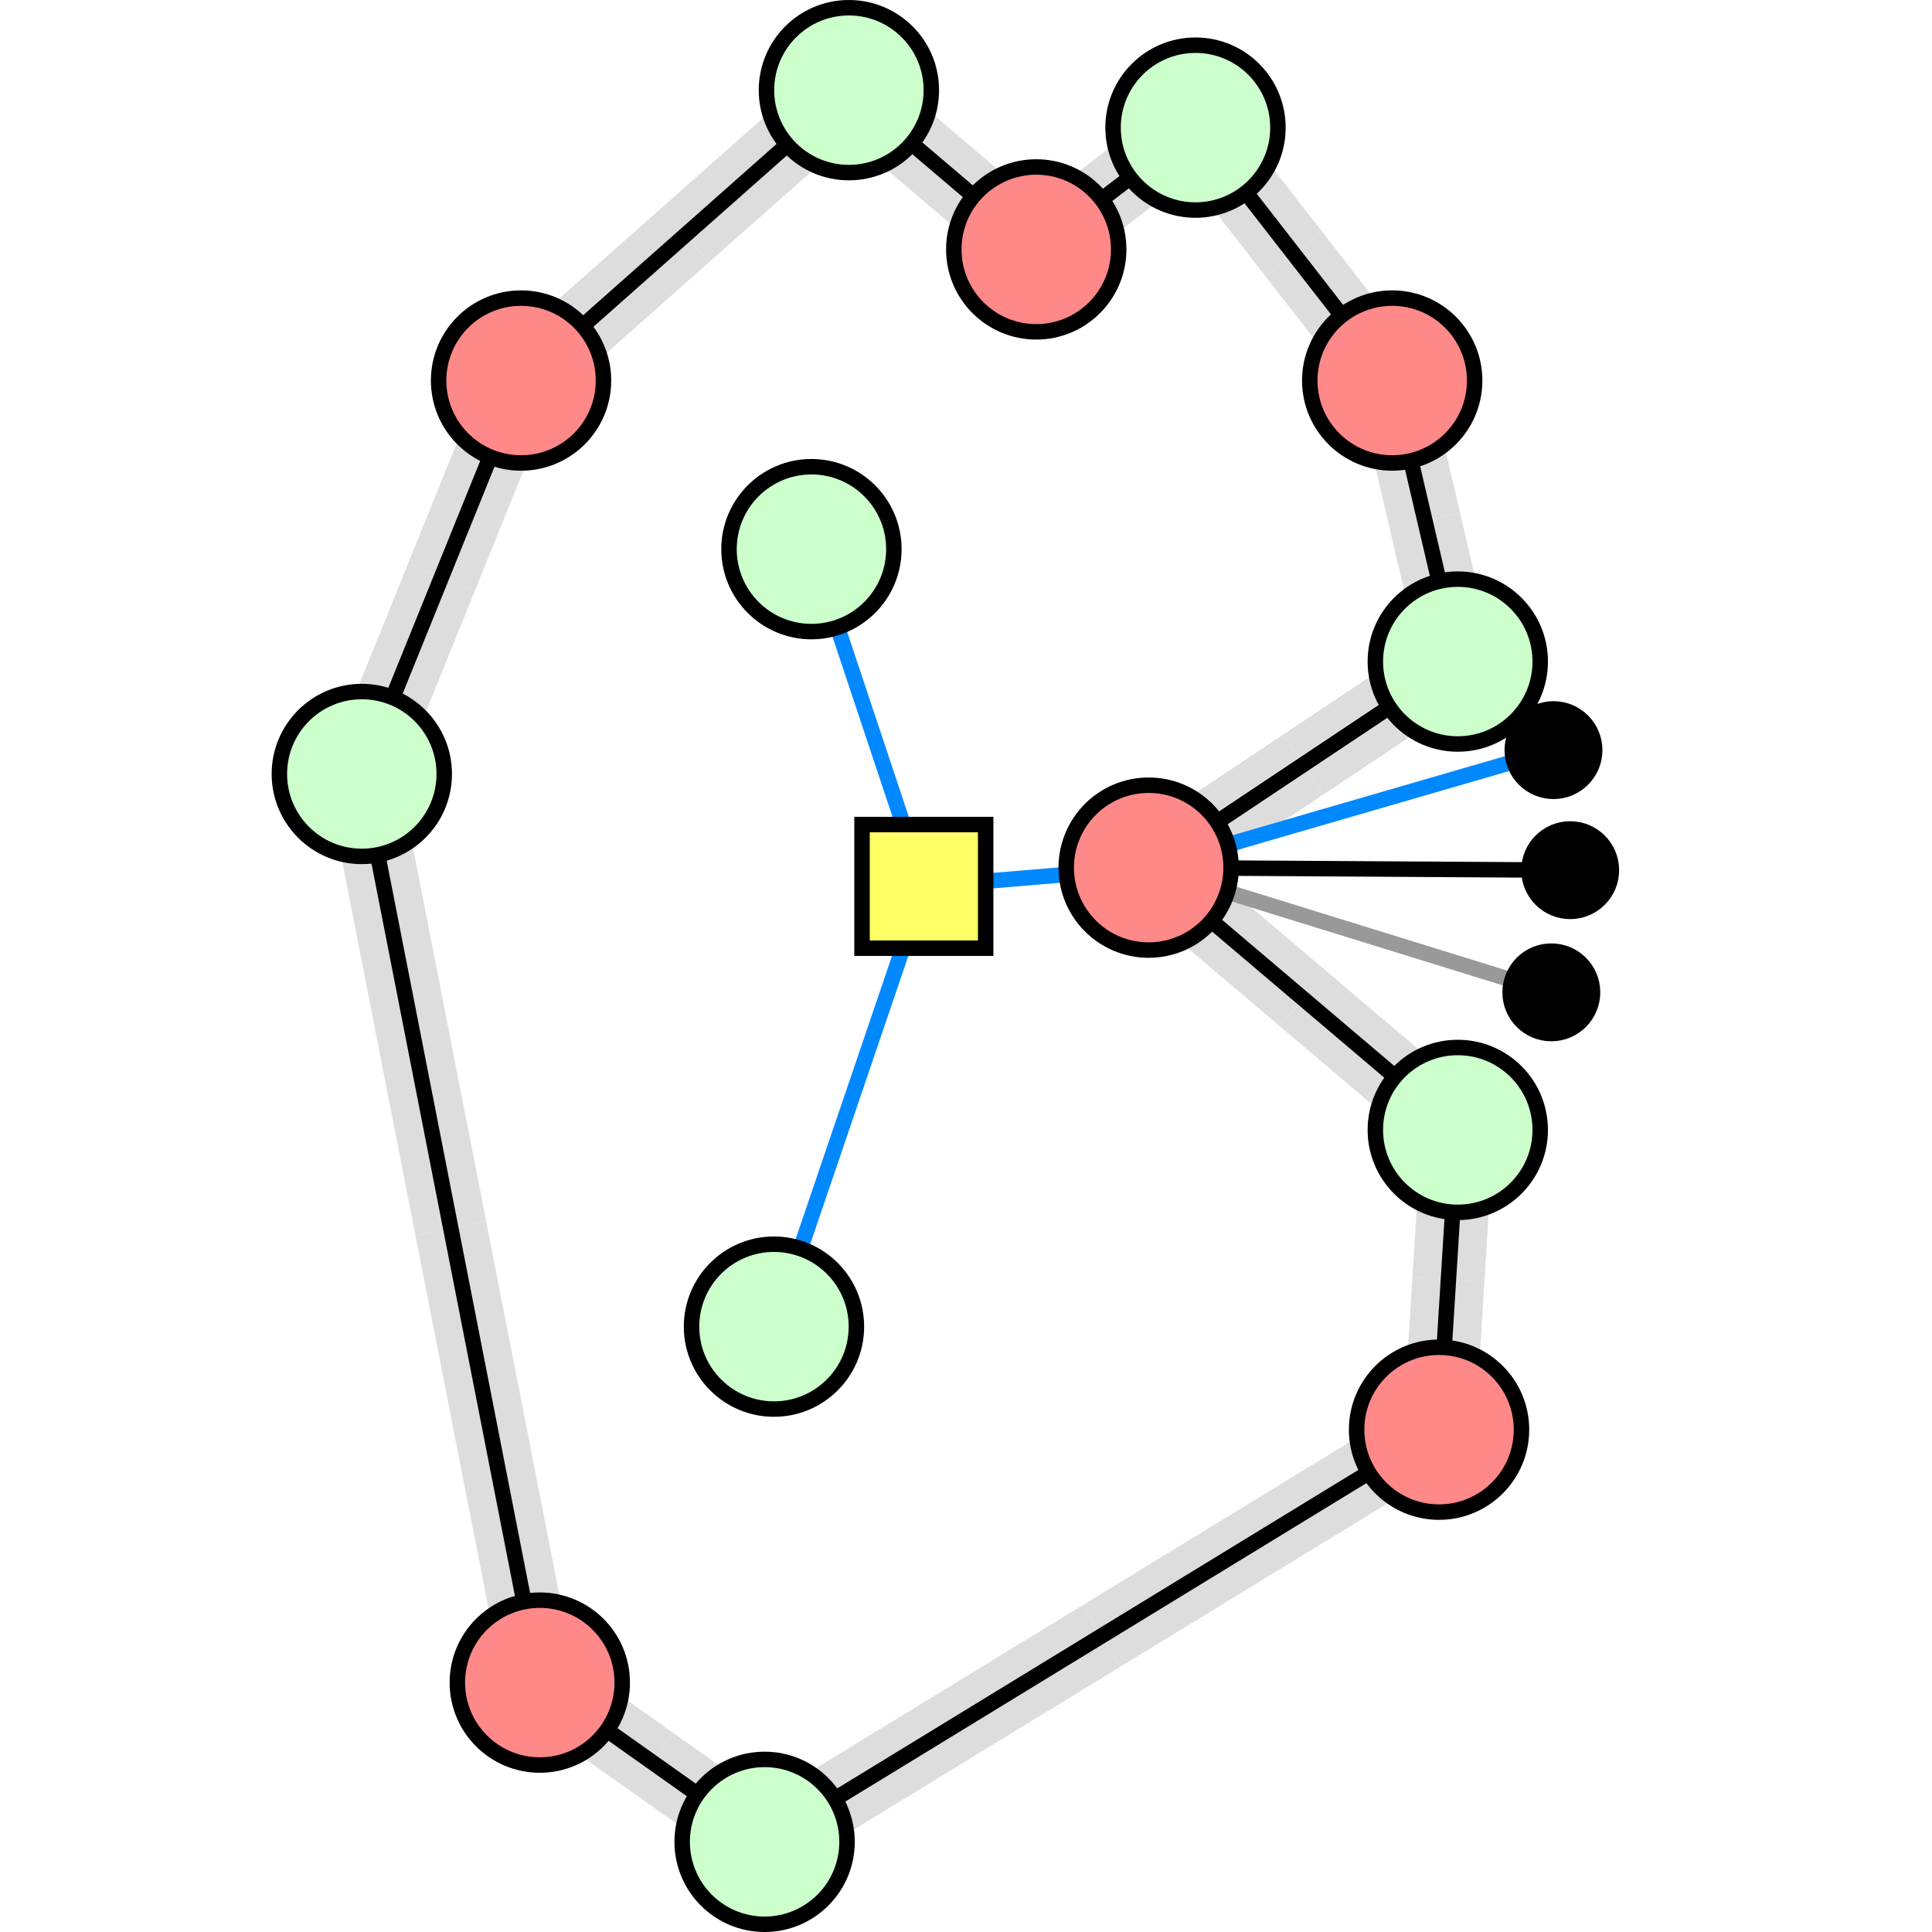
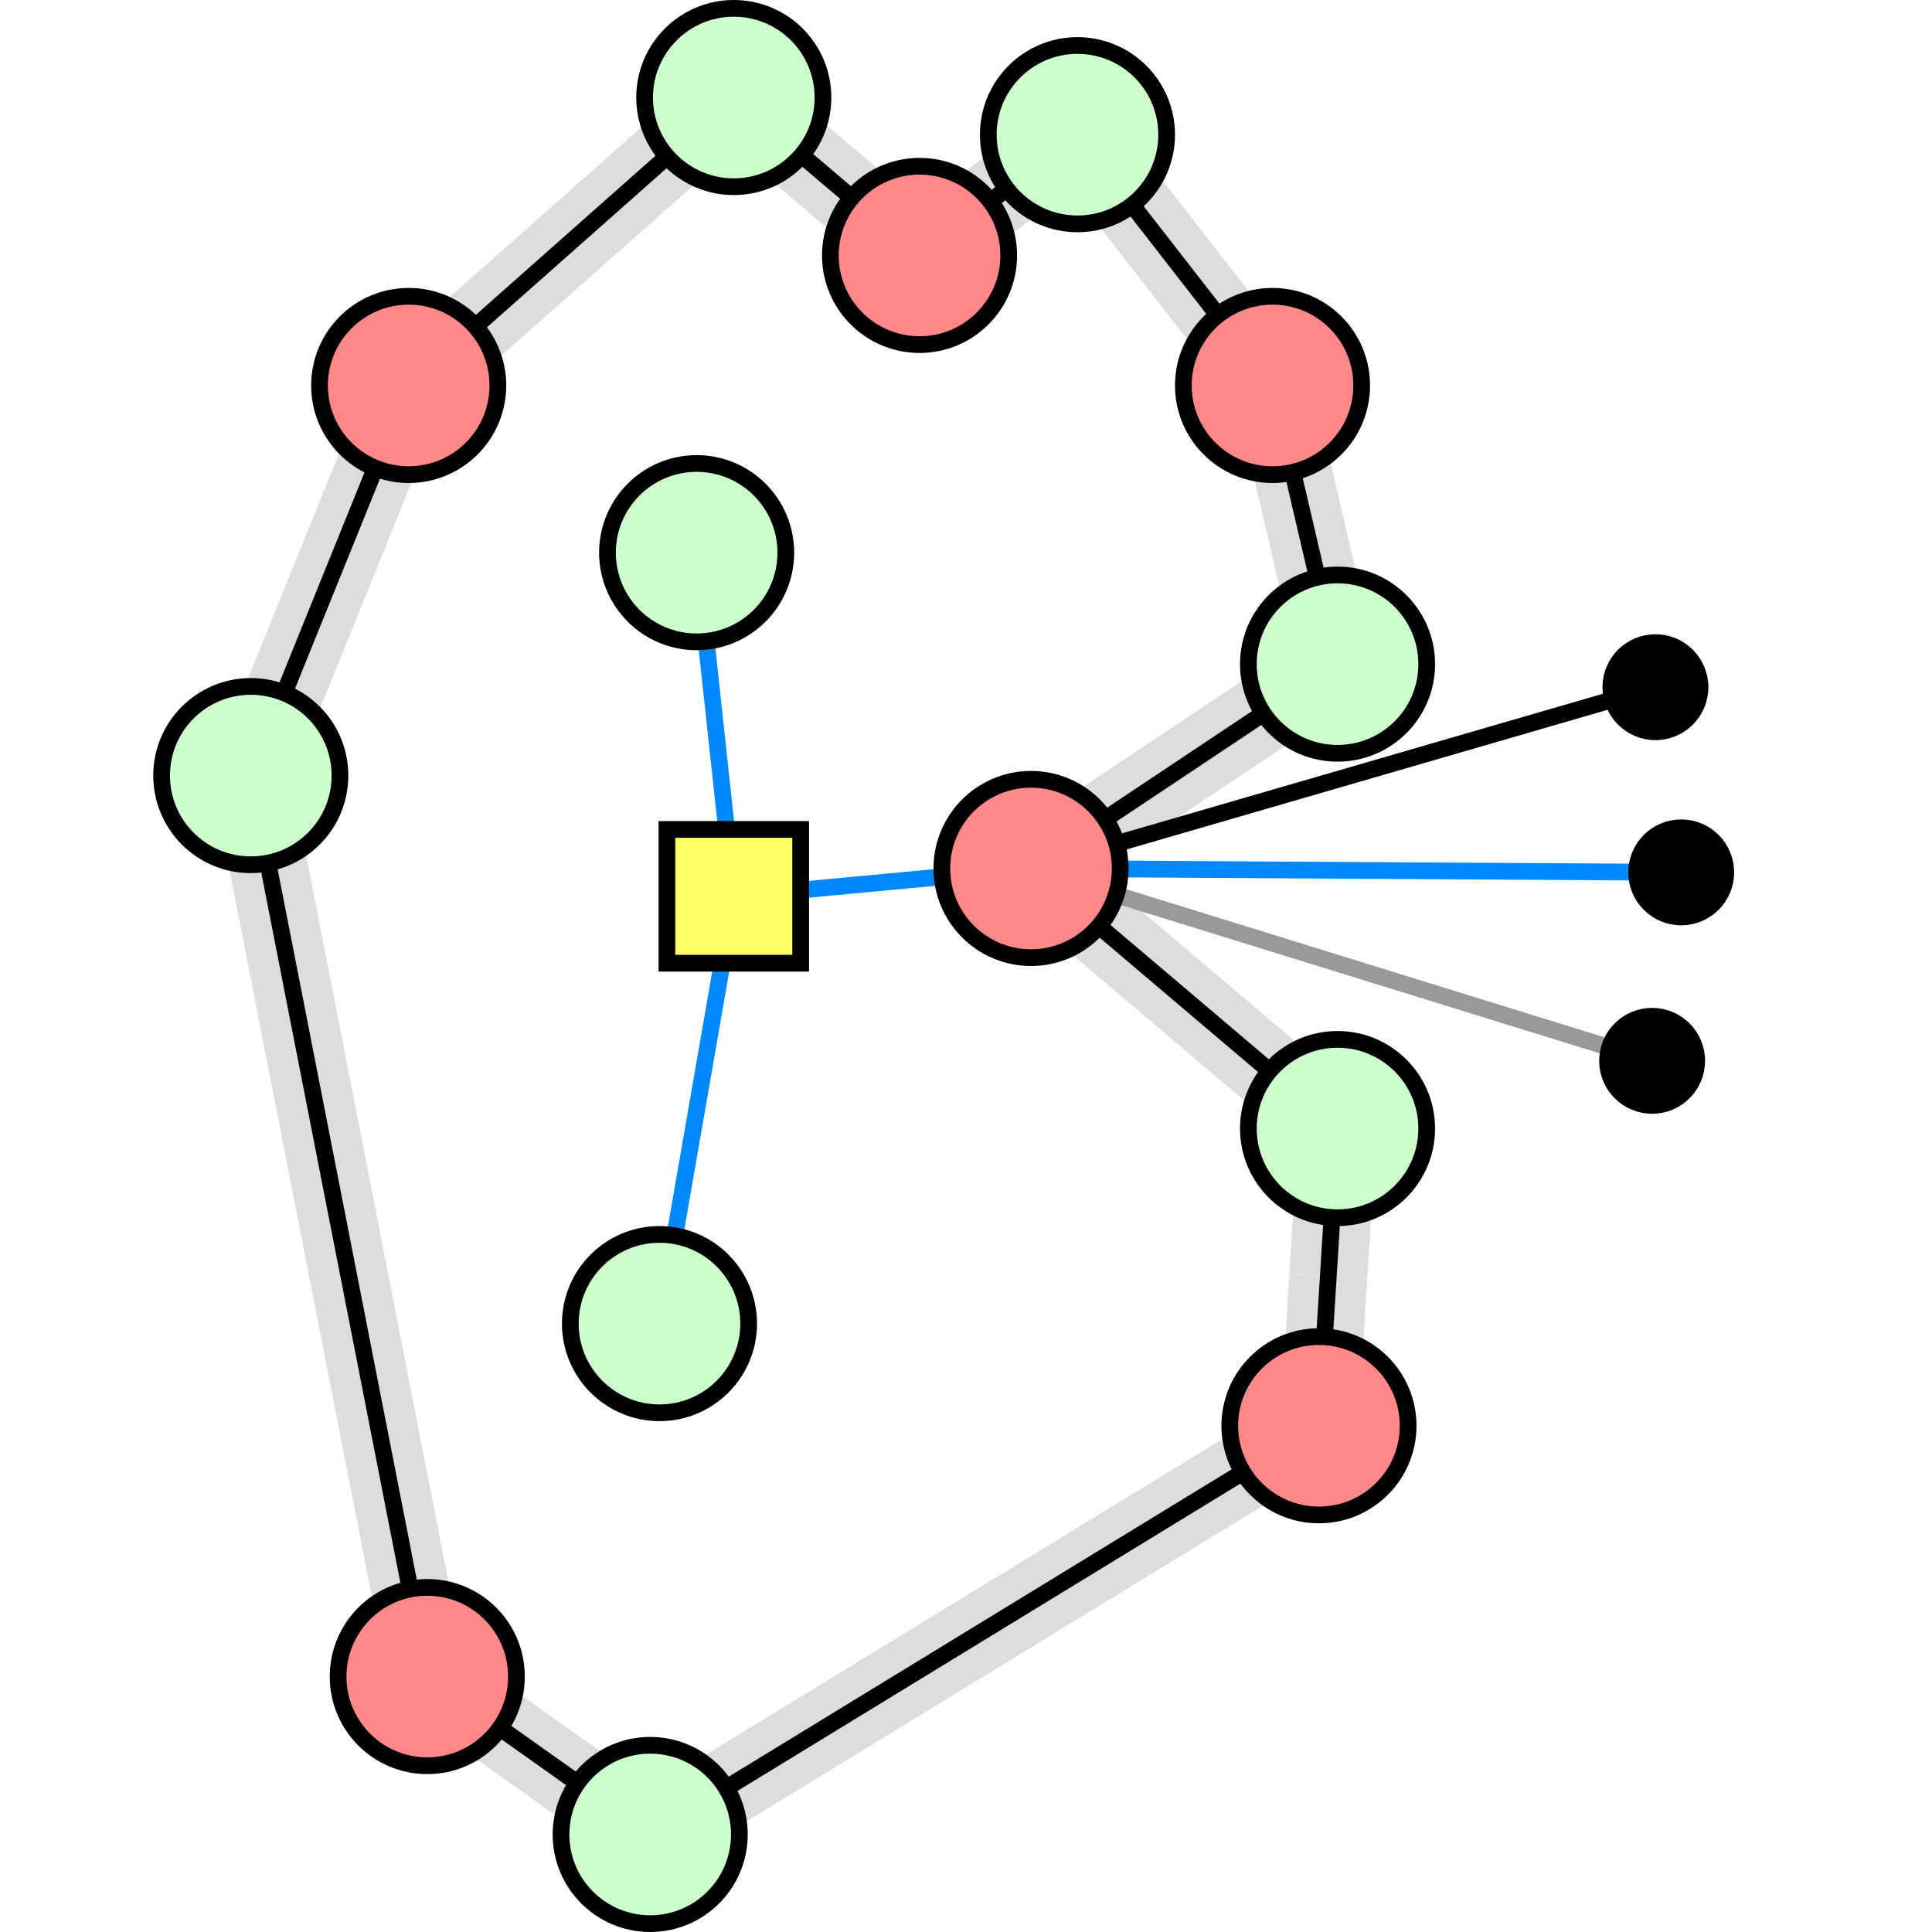
- <svg xmlns="http://www.w3.org/2000/svg" viewBox="40.75 50.75 412.5 412.5">
+ <svg xmlns="http://www.w3.org/2000/svg" viewBox="64 49 416 416">
  <g class="web">
-     <path d="M 222 70 L 242 87" stroke="#dddddd" fill="transparent" style="stroke-width: 15.4px" />
-     <path d="M 262 104 L 242 87" stroke="#dddddd" fill="transparent" style="stroke-width: 15.4px" />
-     <path d="M 262 104 L 279 91" stroke="#dddddd" fill="transparent" style="stroke-width: 15.4px" />
-     <path d="M 296 78 L 279 91" stroke="#dddddd" fill="transparent" style="stroke-width: 15.4px" />
-     <path d="M 296 78 L 317 105" stroke="#dddddd" fill="transparent" style="stroke-width: 15.4px" />
-     <path d="M 338 132 L 317 105" stroke="#dddddd" fill="transparent" style="stroke-width: 15.4px" />
-     <path d="M 338 132 L 345 162" stroke="#dddddd" fill="transparent" style="stroke-width: 15.4px" />
-     <path d="M 352 192 L 345 162" stroke="#dddddd" fill="transparent" style="stroke-width: 15.4px" />
-     <path d="M 352 192 L 319 214" stroke="#dddddd" fill="transparent" style="stroke-width: 15.4px" />
-     <path d="M 286 236 L 319 214" stroke="#dddddd" fill="transparent" style="stroke-width: 15.4px" />
-     <path d="M 286 236 L 319 264" stroke="#dddddd" fill="transparent" style="stroke-width: 15.4px" />
-     <path d="M 352 292 L 319 264" stroke="#dddddd" fill="transparent" style="stroke-width: 15.4px" />
-     <path d="M 352 292 L 350 324" stroke="#dddddd" fill="transparent" style="stroke-width: 15.4px" />
-     <path d="M 348 356 L 350 324" stroke="#dddddd" fill="transparent" style="stroke-width: 15.4px" />
-     <path d="M 348 356 L 276 400" stroke="#dddddd" fill="transparent" style="stroke-width: 15.4px" />
-     <path d="M 204 444 L 276 400" stroke="#dddddd" fill="transparent" style="stroke-width: 15.4px" />
-     <path d="M 204 444 L 180 427" stroke="#dddddd" fill="transparent" style="stroke-width: 15.4px" />
-     <path d="M 156 410 L 180 427" stroke="#dddddd" fill="transparent" style="stroke-width: 15.4px" />
-     <path d="M 156 410 L 137 313" stroke="#dddddd" fill="transparent" style="stroke-width: 15.4px" />
-     <path d="M 118 216 L 137 313" stroke="#dddddd" fill="transparent" style="stroke-width: 15.4px" />
-     <path d="M 118 216 L 135 174" stroke="#dddddd" fill="transparent" style="stroke-width: 15.4px" />
-     <path d="M 152 132 L 135 174" stroke="#dddddd" fill="transparent" style="stroke-width: 15.4px" />
-     <path d="M 152 132 L 187 101" stroke="#dddddd" fill="transparent" style="stroke-width: 15.4px" />
-     <path d="M 222 70 L 187 101" stroke="#dddddd" fill="transparent" style="stroke-width: 15.4px" />
+     <path d="M 222 70 L 242 87" stroke="#dddddd" fill="transparent" style="stroke-width: 16.8px" />
+     <path d="M 262 104 L 242 87" stroke="#dddddd" fill="transparent" style="stroke-width: 16.8px" />
+     <path d="M 262 104 L 279 91" stroke="#dddddd" fill="transparent" style="stroke-width: 16.8px" />
+     <path d="M 296 78 L 279 91" stroke="#dddddd" fill="transparent" style="stroke-width: 16.8px" />
+     <path d="M 296 78 L 317 105" stroke="#dddddd" fill="transparent" style="stroke-width: 16.8px" />
+     <path d="M 338 132 L 317 105" stroke="#dddddd" fill="transparent" style="stroke-width: 16.8px" />
+     <path d="M 338 132 L 345 162" stroke="#dddddd" fill="transparent" style="stroke-width: 16.8px" />
+     <path d="M 352 192 L 345 162" stroke="#dddddd" fill="transparent" style="stroke-width: 16.8px" />
+     <path d="M 352 192 L 319 214" stroke="#dddddd" fill="transparent" style="stroke-width: 16.8px" />
+     <path d="M 286 236 L 319 214" stroke="#dddddd" fill="transparent" style="stroke-width: 16.8px" />
+     <path d="M 286 236 L 319 264" stroke="#dddddd" fill="transparent" style="stroke-width: 16.8px" />
+     <path d="M 352 292 L 319 264" stroke="#dddddd" fill="transparent" style="stroke-width: 16.8px" />
+     <path d="M 352 292 L 350 324" stroke="#dddddd" fill="transparent" style="stroke-width: 16.8px" />
+     <path d="M 348 356 L 350 324" stroke="#dddddd" fill="transparent" style="stroke-width: 16.8px" />
+     <path d="M 348 356 L 276 400" stroke="#dddddd" fill="transparent" style="stroke-width: 16.8px" />
+     <path d="M 204 444 L 276 400" stroke="#dddddd" fill="transparent" style="stroke-width: 16.8px" />
+     <path d="M 204 444 L 180 427" stroke="#dddddd" fill="transparent" style="stroke-width: 16.8px" />
+     <path d="M 156 410 L 180 427" stroke="#dddddd" fill="transparent" style="stroke-width: 16.8px" />
+     <path d="M 156 410 L 137 313" stroke="#dddddd" fill="transparent" style="stroke-width: 16.8px" />
+     <path d="M 118 216 L 137 313" stroke="#dddddd" fill="transparent" style="stroke-width: 16.8px" />
+     <path d="M 118 216 L 135 174" stroke="#dddddd" fill="transparent" style="stroke-width: 16.8px" />
+     <path d="M 152 132 L 135 174" stroke="#dddddd" fill="transparent" style="stroke-width: 16.8px" />
+     <path d="M 152 132 L 187 101" stroke="#dddddd" fill="transparent" style="stroke-width: 16.8px" />
+     <path d="M 222 70 L 187 101" stroke="#dddddd" fill="transparent" style="stroke-width: 16.8px" />
  </g>
  <g class="link">
-     <path d="M 222 70 L 262 104" stroke="#000000" fill="transparent" style="stroke-width: 3.3px" />
-     <path d="M 262 104 L 296 78" stroke="#000000" fill="transparent" style="stroke-width: 3.3px" />
-     <path d="M 296 78 L 338 132" stroke="#000000" fill="transparent" style="stroke-width: 3.3px" />
-     <path d="M 338 132 L 352 192" stroke="#000000" fill="transparent" style="stroke-width: 3.3px" />
-     <path d="M 352 192 L 286 236" stroke="#000000" fill="transparent" style="stroke-width: 3.3px" />
-     <path d="M 286 236 L 352 292" stroke="#000000" fill="transparent" style="stroke-width: 3.3px" />
-     <path d="M 352 292 L 348 356" stroke="#000000" fill="transparent" style="stroke-width: 3.3px" />
-     <path d="M 348 356 L 204 444" stroke="#000000" fill="transparent" style="stroke-width: 3.3px" />
-     <path d="M 204 444 L 156 410" stroke="#000000" fill="transparent" style="stroke-width: 3.3px" />
-     <path d="M 156 410 L 118 216" stroke="#000000" fill="transparent" style="stroke-width: 3.3px" />
-     <path d="M 118 216 L 152 132" stroke="#000000" fill="transparent" style="stroke-width: 3.3px" />
-     <path d="M 152 132 L 222 70" stroke="#000000" fill="transparent" style="stroke-width: 3.3px" />
-     <path d="M 372.431 210.907 L 286 236" stroke="#0088ff" fill="transparent" style="stroke-width: 3.3px" />
-     <path d="M 286 236 L 375.998 236.539" stroke="#000000" fill="transparent" style="stroke-width: 3.3px" />
-     <path d="M 286 236 L 371.972 262.624" stroke="#999999" fill="transparent" style="stroke-width: 3.3px" />
-     <path d="M 286 236 L 238 240" stroke="#0088ff" fill="transparent" style="stroke-width: 3.3px" />
-     <path d="M 238 240 L 214 168" stroke="#0088ff" fill="transparent" style="stroke-width: 3.3px" />
-     <path d="M 238 240 L 206 334" stroke="#0088ff" fill="transparent" style="stroke-width: 3.3px" />
+     <path d="M 222 70 L 262 104" stroke="#000000" fill="transparent" style="stroke-width: 3.6px" />
+     <path d="M 262 104 L 296 78" stroke="#000000" fill="transparent" style="stroke-width: 3.6px" />
+     <path d="M 296 78 L 338 132" stroke="#000000" fill="transparent" style="stroke-width: 3.6px" />
+     <path d="M 338 132 L 352 192" stroke="#000000" fill="transparent" style="stroke-width: 3.6px" />
+     <path d="M 352 192 L 286 236" stroke="#000000" fill="transparent" style="stroke-width: 3.6px" />
+     <path d="M 286 236 L 352 292" stroke="#000000" fill="transparent" style="stroke-width: 3.6px" />
+     <path d="M 352 292 L 348 356" stroke="#000000" fill="transparent" style="stroke-width: 3.6px" />
+     <path d="M 348 356 L 204 444" stroke="#000000" fill="transparent" style="stroke-width: 3.6px" />
+     <path d="M 204 444 L 156 410" stroke="#000000" fill="transparent" style="stroke-width: 3.6px" />
+     <path d="M 156 410 L 118 216" stroke="#000000" fill="transparent" style="stroke-width: 3.6px" />
+     <path d="M 118 216 L 152 132" stroke="#000000" fill="transparent" style="stroke-width: 3.6px" />
+     <path d="M 152 132 L 222 70" stroke="#000000" fill="transparent" style="stroke-width: 3.6px" />
+     <path d="M 425.997 236.838 L 286 236" stroke="#0088ff" fill="transparent" style="stroke-width: 3.6px" />
+     <path d="M 286 236 L 420.448 196.967" stroke="#000000" fill="transparent" style="stroke-width: 3.6px" />
+     <path d="M 286 236 L 419.734 277.414" stroke="#999999" fill="transparent" style="stroke-width: 3.6px" />
+     <path d="M 286 236 L 222 242" stroke="#0088ff" fill="transparent" style="stroke-width: 3.6px" />
+     <path d="M 222 242 L 214 168" stroke="#0088ff" fill="transparent" style="stroke-width: 3.6px" />
+     <path d="M 222 242 L 206 334" stroke="#0088ff" fill="transparent" style="stroke-width: 3.6px" />
  </g>
  <g class="node">
    <g data-node="n1" transform="translate(222,70)">
-       <circle r="17.6" fill="#ccffcc" stroke="black" style="stroke-width: 3.3px" />
+       <circle r="19.2" fill="#ccffcc" stroke="black" style="stroke-width: 3.6px" />
    </g>
    <g data-node="n2" transform="translate(262,104)">
-       <circle r="17.6" fill="#ff8888" stroke="black" style="stroke-width: 3.3px" />
+       <circle r="19.2" fill="#ff8888" stroke="black" style="stroke-width: 3.6px" />
    </g>
    <g data-node="n3" transform="translate(296,78)">
-       <circle r="17.6" fill="#ccffcc" stroke="black" style="stroke-width: 3.3px" />
+       <circle r="19.2" fill="#ccffcc" stroke="black" style="stroke-width: 3.6px" />
    </g>
    <g data-node="n4" transform="translate(338,132)">
-       <circle r="17.6" fill="#ff8888" stroke="black" style="stroke-width: 3.3px" />
+       <circle r="19.2" fill="#ff8888" stroke="black" style="stroke-width: 3.6px" />
    </g>
    <g data-node="n5" transform="translate(352,192)">
-       <circle r="17.6" fill="#ccffcc" stroke="black" style="stroke-width: 3.3px" />
+       <circle r="19.2" fill="#ccffcc" stroke="black" style="stroke-width: 3.6px" />
    </g>
    <g data-node="n6" transform="translate(286,236)">
-       <circle r="17.6" fill="#ff8888" stroke="black" style="stroke-width: 3.3px" />
+       <circle r="19.2" fill="#ff8888" stroke="black" style="stroke-width: 3.6px" />
    </g>
    <g data-node="n7" transform="translate(352,292)">
-       <circle r="17.6" fill="#ccffcc" stroke="black" style="stroke-width: 3.3px" />
+       <circle r="19.2" fill="#ccffcc" stroke="black" style="stroke-width: 3.6px" />
    </g>
    <g data-node="n8" transform="translate(348,356)">
-       <circle r="17.6" fill="#ff8888" stroke="black" style="stroke-width: 3.3px" />
+       <circle r="19.2" fill="#ff8888" stroke="black" style="stroke-width: 3.6px" />
    </g>
    <g data-node="n11" transform="translate(204,444)">
-       <circle r="17.6" fill="#ccffcc" stroke="black" style="stroke-width: 3.3px" />
+       <circle r="19.2" fill="#ccffcc" stroke="black" style="stroke-width: 3.6px" />
    </g>
    <g data-node="n12" transform="translate(156,410)">
-       <circle r="17.6" fill="#ff8888" stroke="black" style="stroke-width: 3.3px" />
+       <circle r="19.2" fill="#ff8888" stroke="black" style="stroke-width: 3.6px" />
    </g>
    <g data-node="n15" transform="translate(118,216)">
-       <circle r="17.6" fill="#ccffcc" stroke="black" style="stroke-width: 3.3px" />
+       <circle r="19.2" fill="#ccffcc" stroke="black" style="stroke-width: 3.6px" />
    </g>
    <g data-node="n16" transform="translate(152,132)">
-       <circle r="17.6" fill="#ff8888" stroke="black" style="stroke-width: 3.3px" />
+       <circle r="19.2" fill="#ff8888" stroke="black" style="stroke-width: 3.6px" />
    </g>
-     <g data-node="b1" transform="translate(372.4312,210.9071)">
-       <circle r="8.8" fill="#000000" stroke="black" style="stroke-width: 3.3px" />
+     <g data-node="b1" transform="translate(425.9975,236.8383)">
+       <circle r="9.6" fill="#000000" stroke="black" style="stroke-width: 3.6px" />
    </g>
-     <g data-node="b2" transform="translate(375.9984,236.5389)">
-       <circle r="8.8" fill="#000000" stroke="black" style="stroke-width: 3.3px" />
+     <g data-node="b2" transform="translate(420.4485,196.9666)">
+       <circle r="9.6" fill="#000000" stroke="black" style="stroke-width: 3.6px" />
    </g>
-     <g data-node="b3" transform="translate(371.972,262.6236)">
-       <circle r="8.8" fill="#000000" stroke="black" style="stroke-width: 3.3px" />
+     <g data-node="b3" transform="translate(419.7342,277.4145)">
+       <circle r="9.6" fill="#000000" stroke="black" style="stroke-width: 3.6px" />
    </g>
-     <g data-node="hb" transform="translate(238,240)">
-       <rect x="-13.2" y="-13.2" width="26.4" height="26.4" fill="#ffff66" stroke="black" style="stroke-width: 3.3px" />
+     <g data-node="hb" transform="translate(222,242)">
+       <rect x="-14.4" y="-14.4" width="28.8" height="28.8" fill="#ffff66" stroke="black" style="stroke-width: 3.6px" />
    </g>
    <g data-node="f1" transform="translate(214,168)">
-       <circle r="17.6" fill="#ccffcc" stroke="black" style="stroke-width: 3.3px" />
+       <circle r="19.2" fill="#ccffcc" stroke="black" style="stroke-width: 3.6px" />
    </g>
    <g data-node="f3" transform="translate(206,334)">
-       <circle r="17.6" fill="#ccffcc" stroke="black" style="stroke-width: 3.3px" />
+       <circle r="19.2" fill="#ccffcc" stroke="black" style="stroke-width: 3.6px" />
    </g>
  </g>
</svg>
